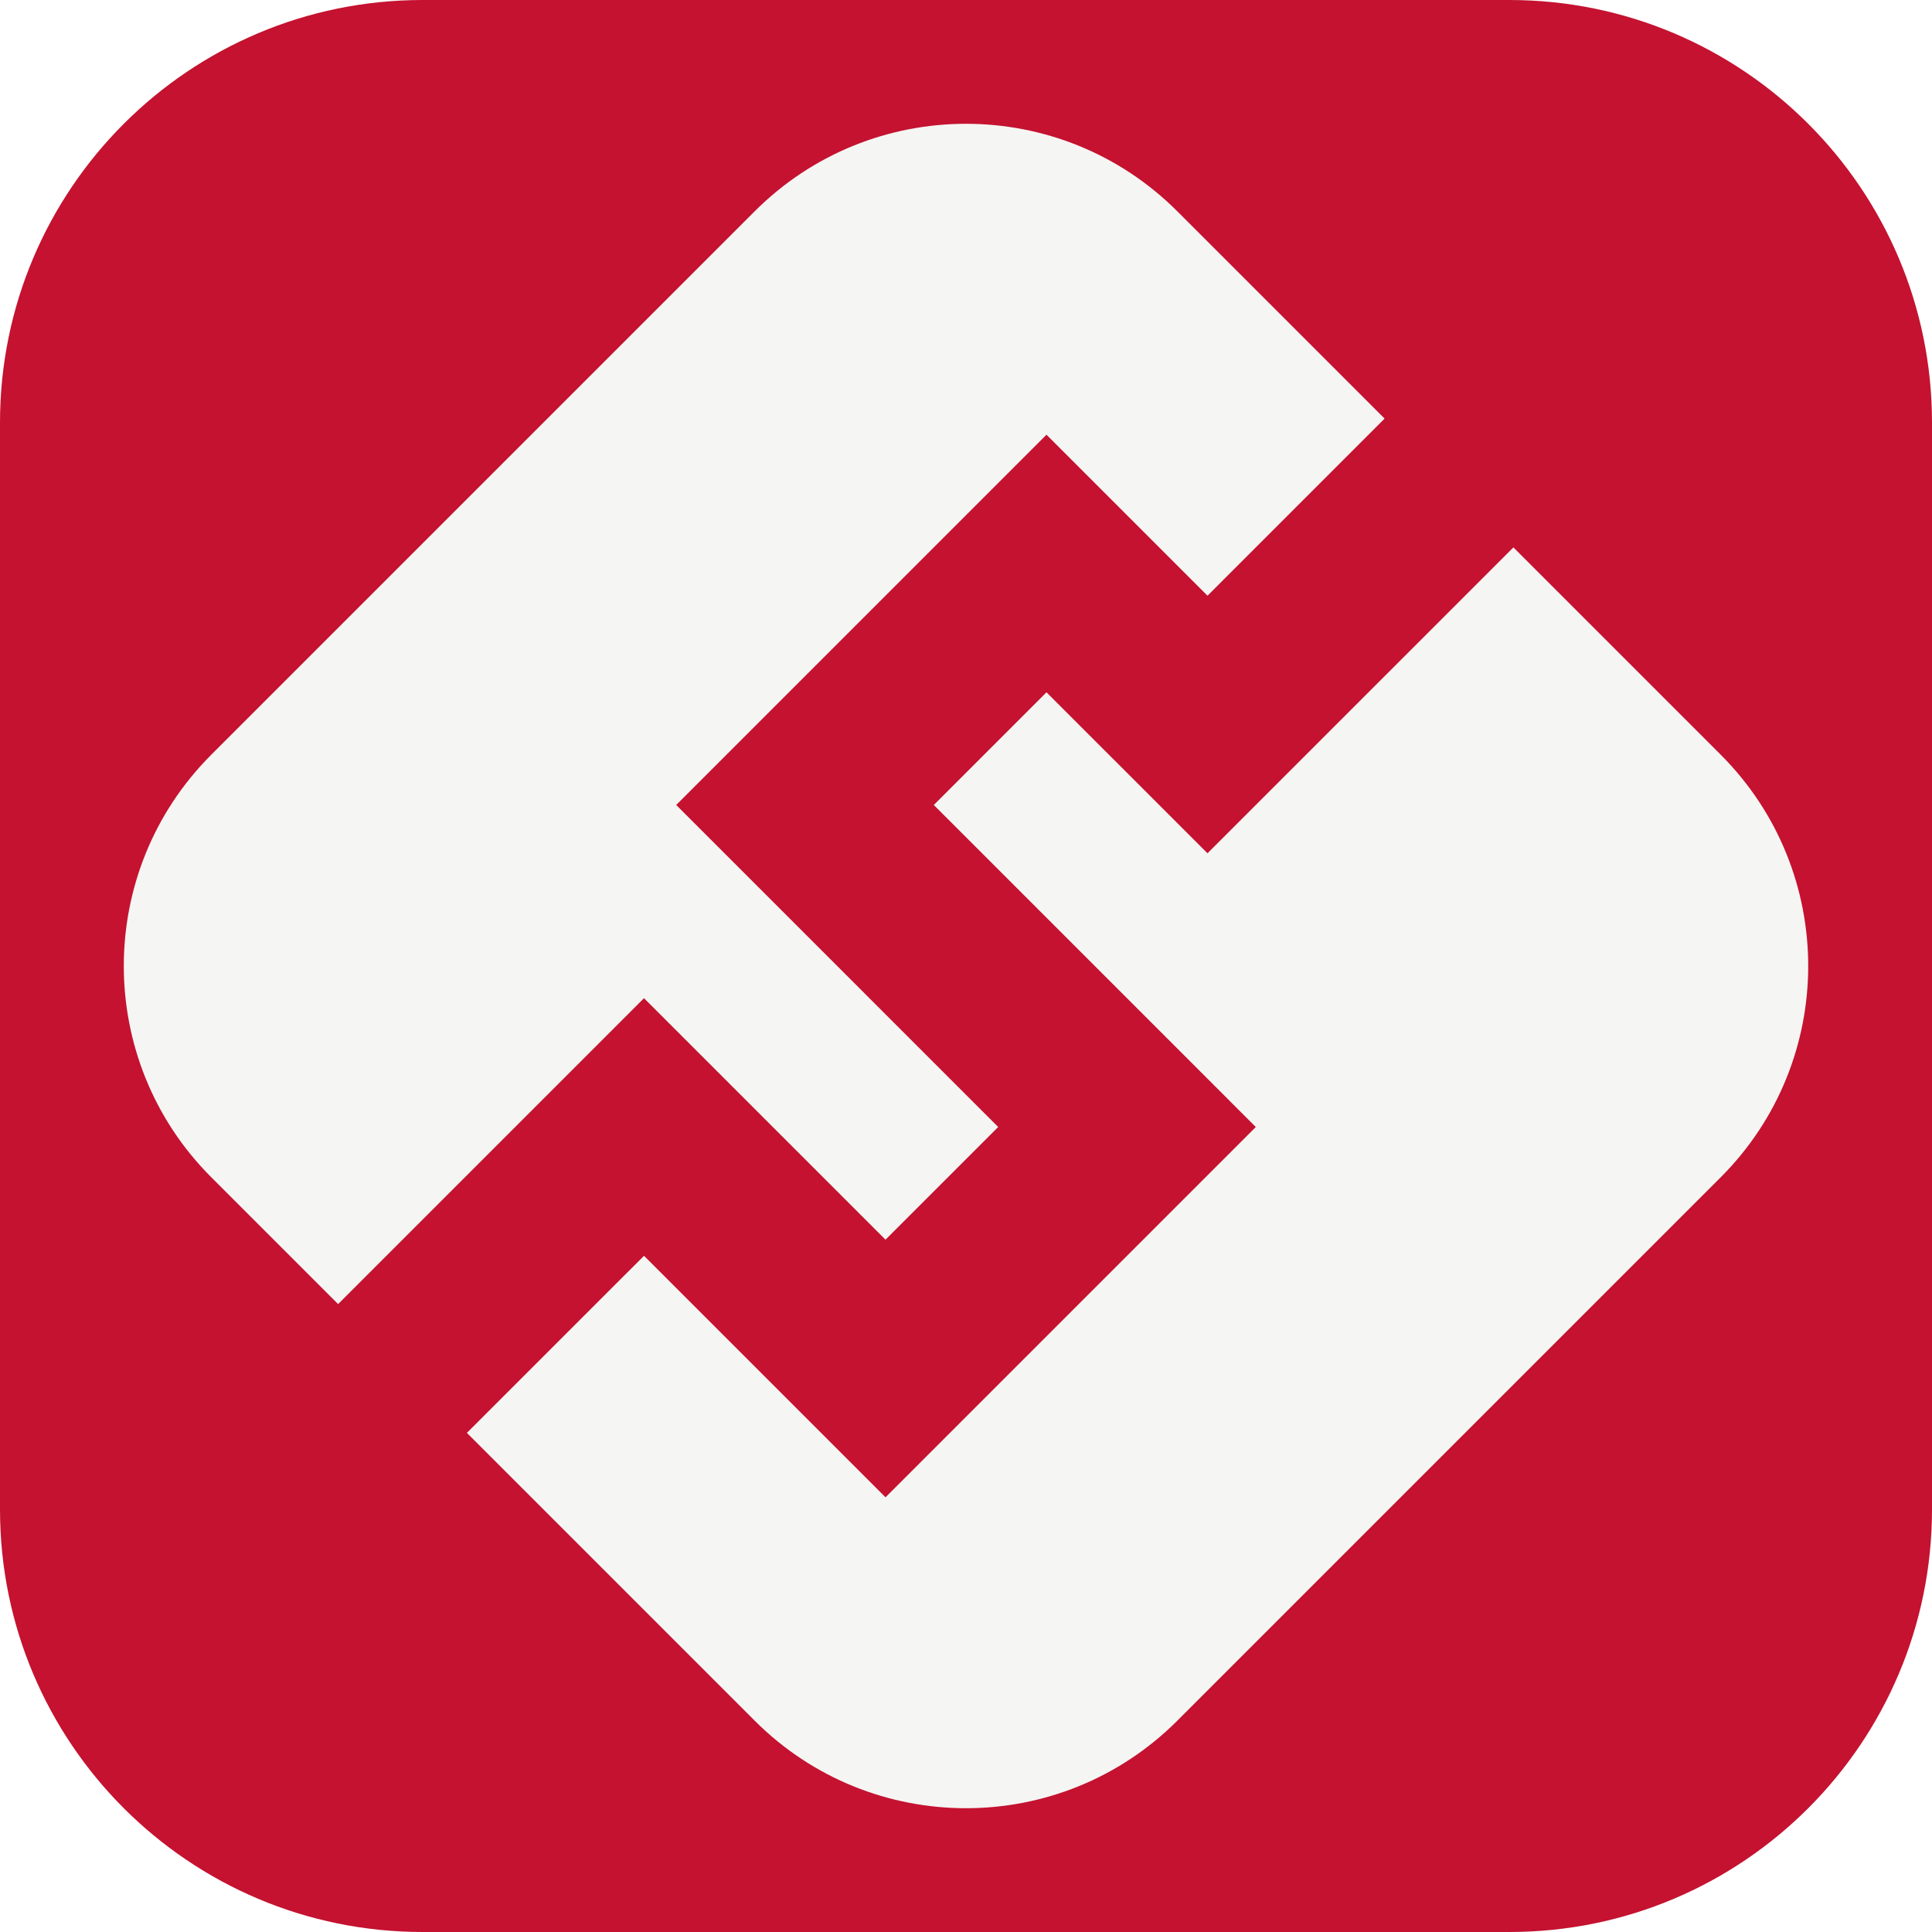
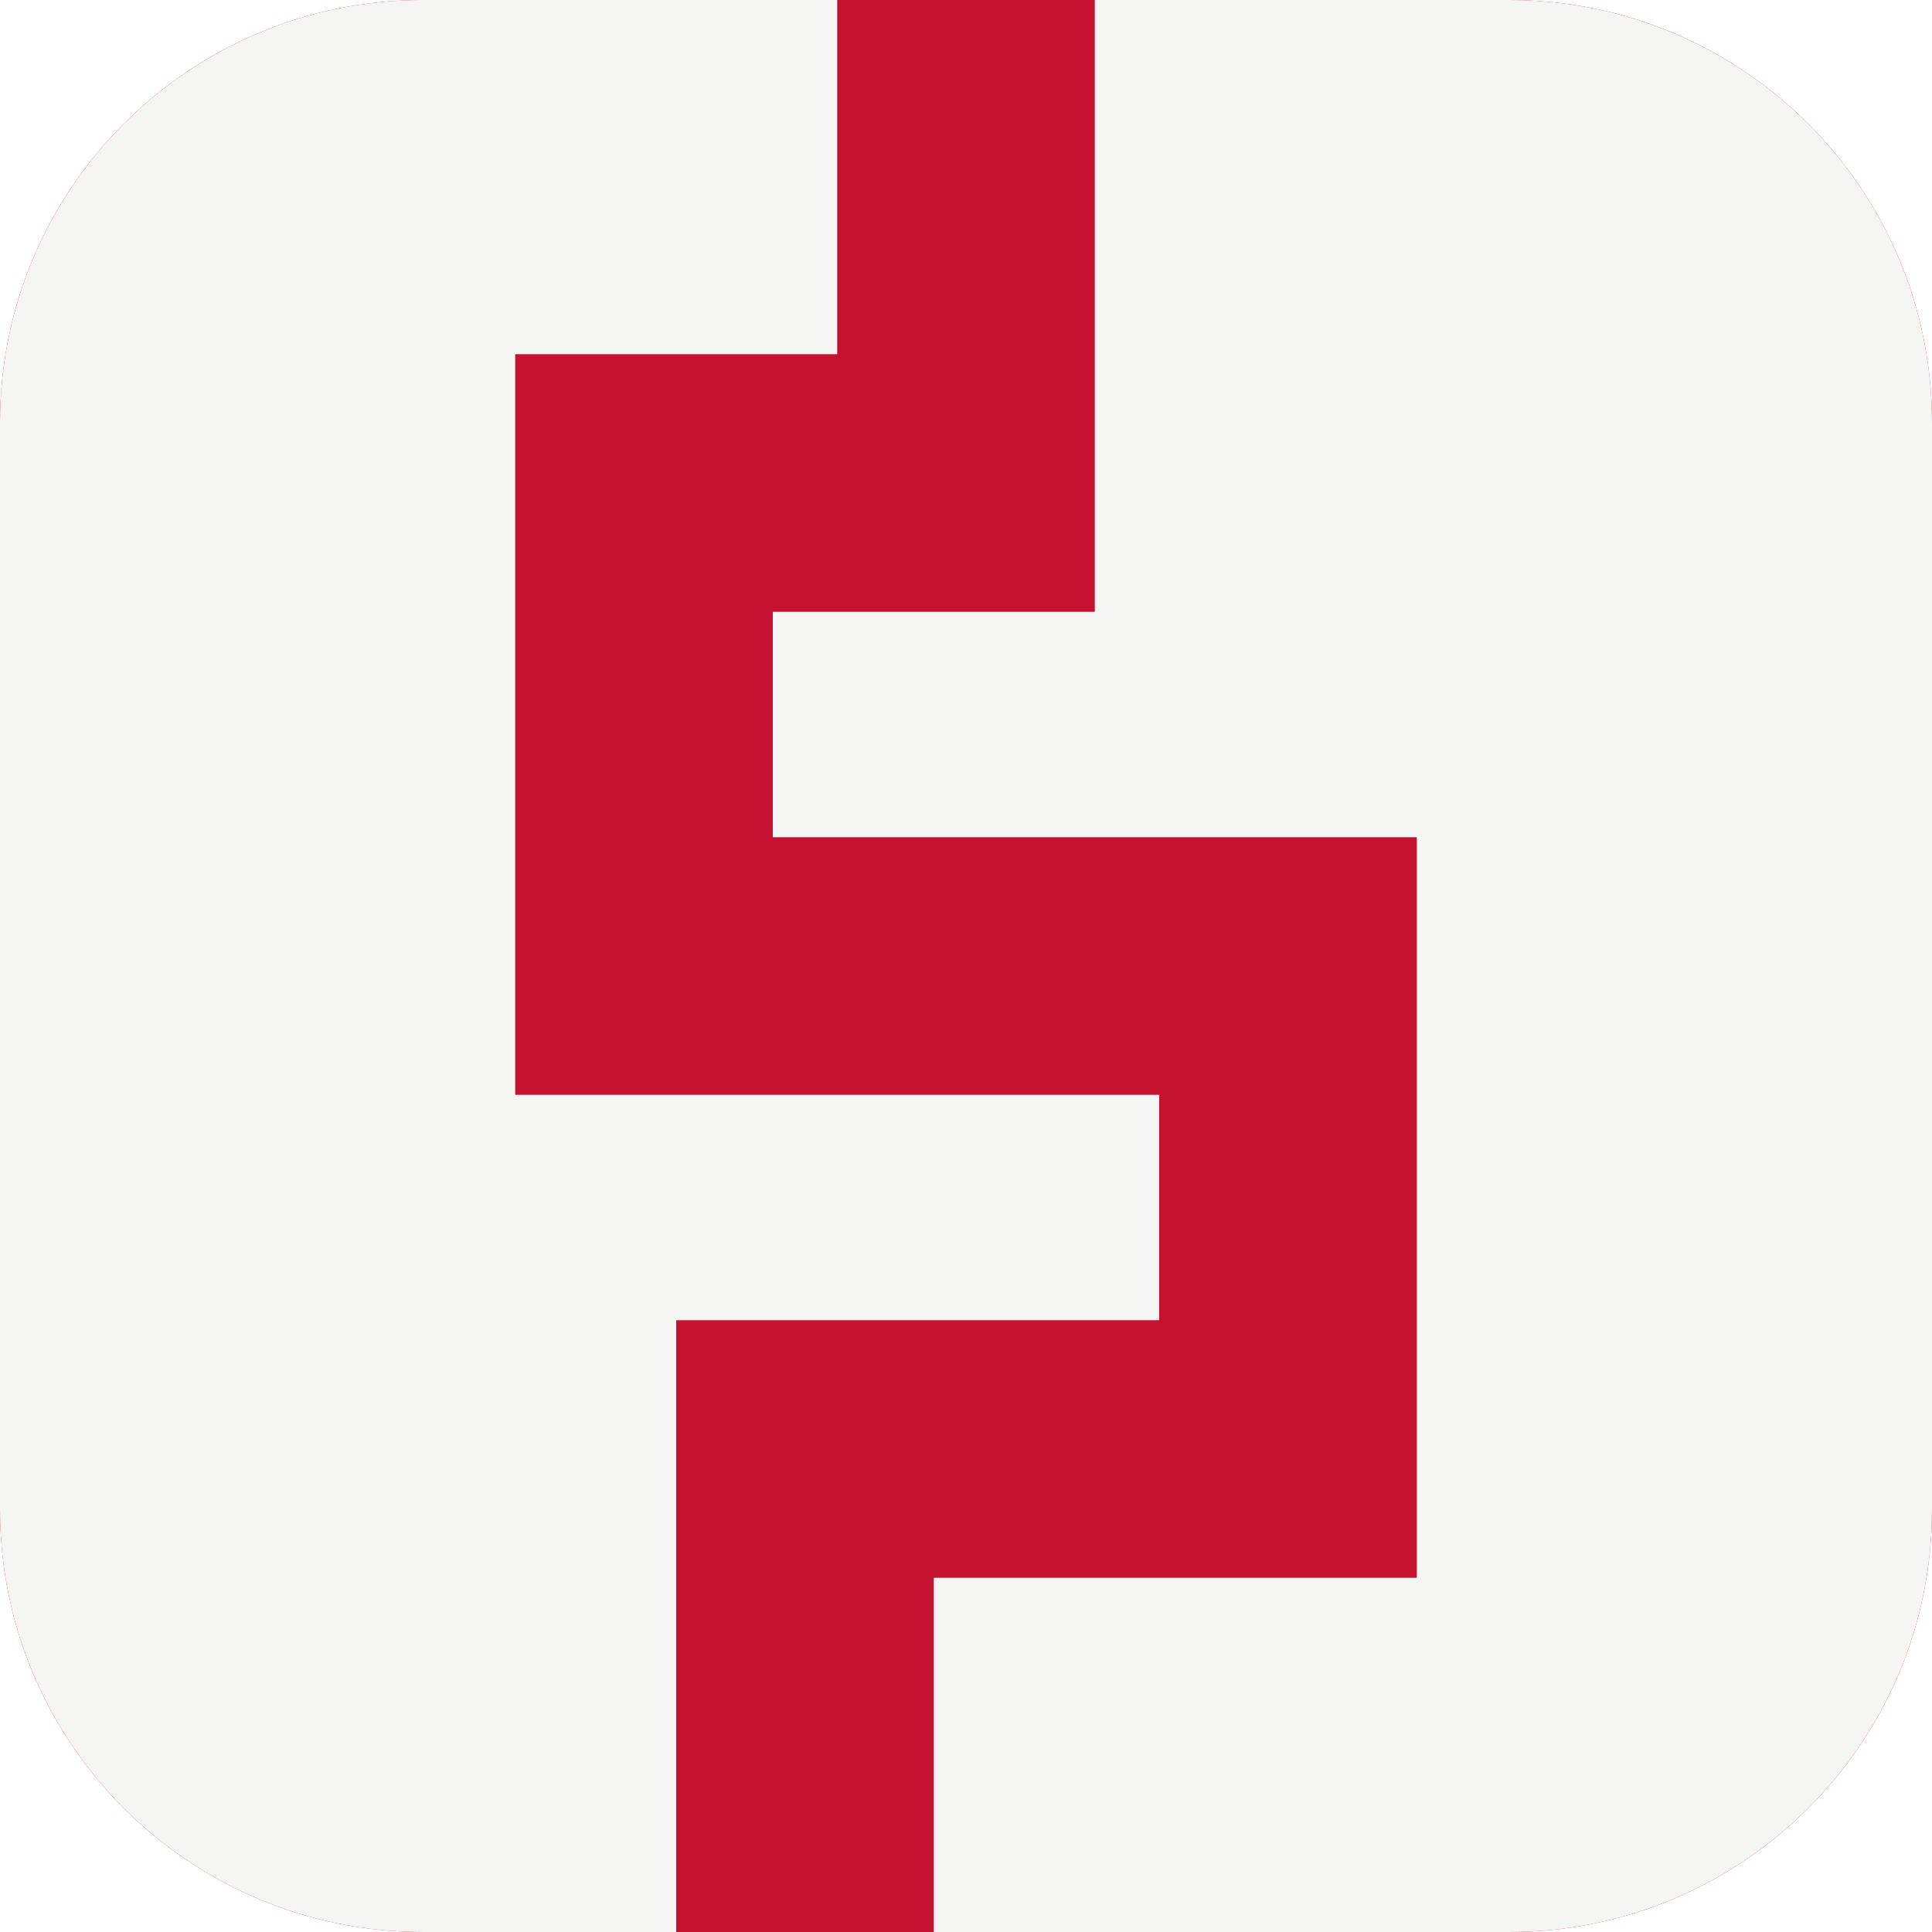
<svg xmlns="http://www.w3.org/2000/svg" viewBox="0 0 512 512" width="512" height="512">
  <path fill="#C41230" d="M112.000 0.000H400.000A112.000 112.000 0 0 1 512.000 112.000V400.000A112.000 112.000 0 0 1 400.000 512.000H112.000A112.000 112.000 0 0 1 0.000 400.000V112.000A112.000 112.000 0 0 1 112.000 0.000Z" />
-   <path fill="#F5F5F3" fill-rule="evenodd" d="M312.000 56.000L456.000 200.000A79.196 79.196 0 0 1 456.000 312.000L312.000 456.000A79.196 79.196 0 0 1 200.000 456.000L56.000 312.000A79.196 79.196 0 0 1 56.000 200.000L200.000 56.000A79.196 79.196 0 0 1 312.000 56.000ZM366.933 110.933 L320.000 157.867 L277.333 115.200 L179.200 213.333 L264.533 298.667 L234.667 328.533 L170.667 264.533 L89.600 345.600 L123.733 379.733 L170.667 332.800 L234.667 396.800 L332.800 298.667 L247.467 213.333 L277.333 183.467 L320.000 226.133 L401.067 145.067Z" />
+   <path fill="#F5F5F3" fill-rule="evenodd" d="M112.000 0.000H400.000A112.000 112.000 0 0 1 512.000 112.000V400.000A112.000 112.000 0 0 1 400.000 512.000H112.000A112.000 112.000 0 0 1 0.000 400.000V112.000A112.000 112.000 0 0 1 112.000 0.000ZM221.867 0.000L221.867 93.867L136.533 93.867L136.533 290.133L307.200 290.133L307.200 349.867L179.200 349.867L179.200 512.000L247.467 512.000L247.467 418.133L375.467 418.133L375.467 221.867L204.800 221.867L204.800 162.133L290.133 162.133L290.133 0.000Z" />
</svg>
